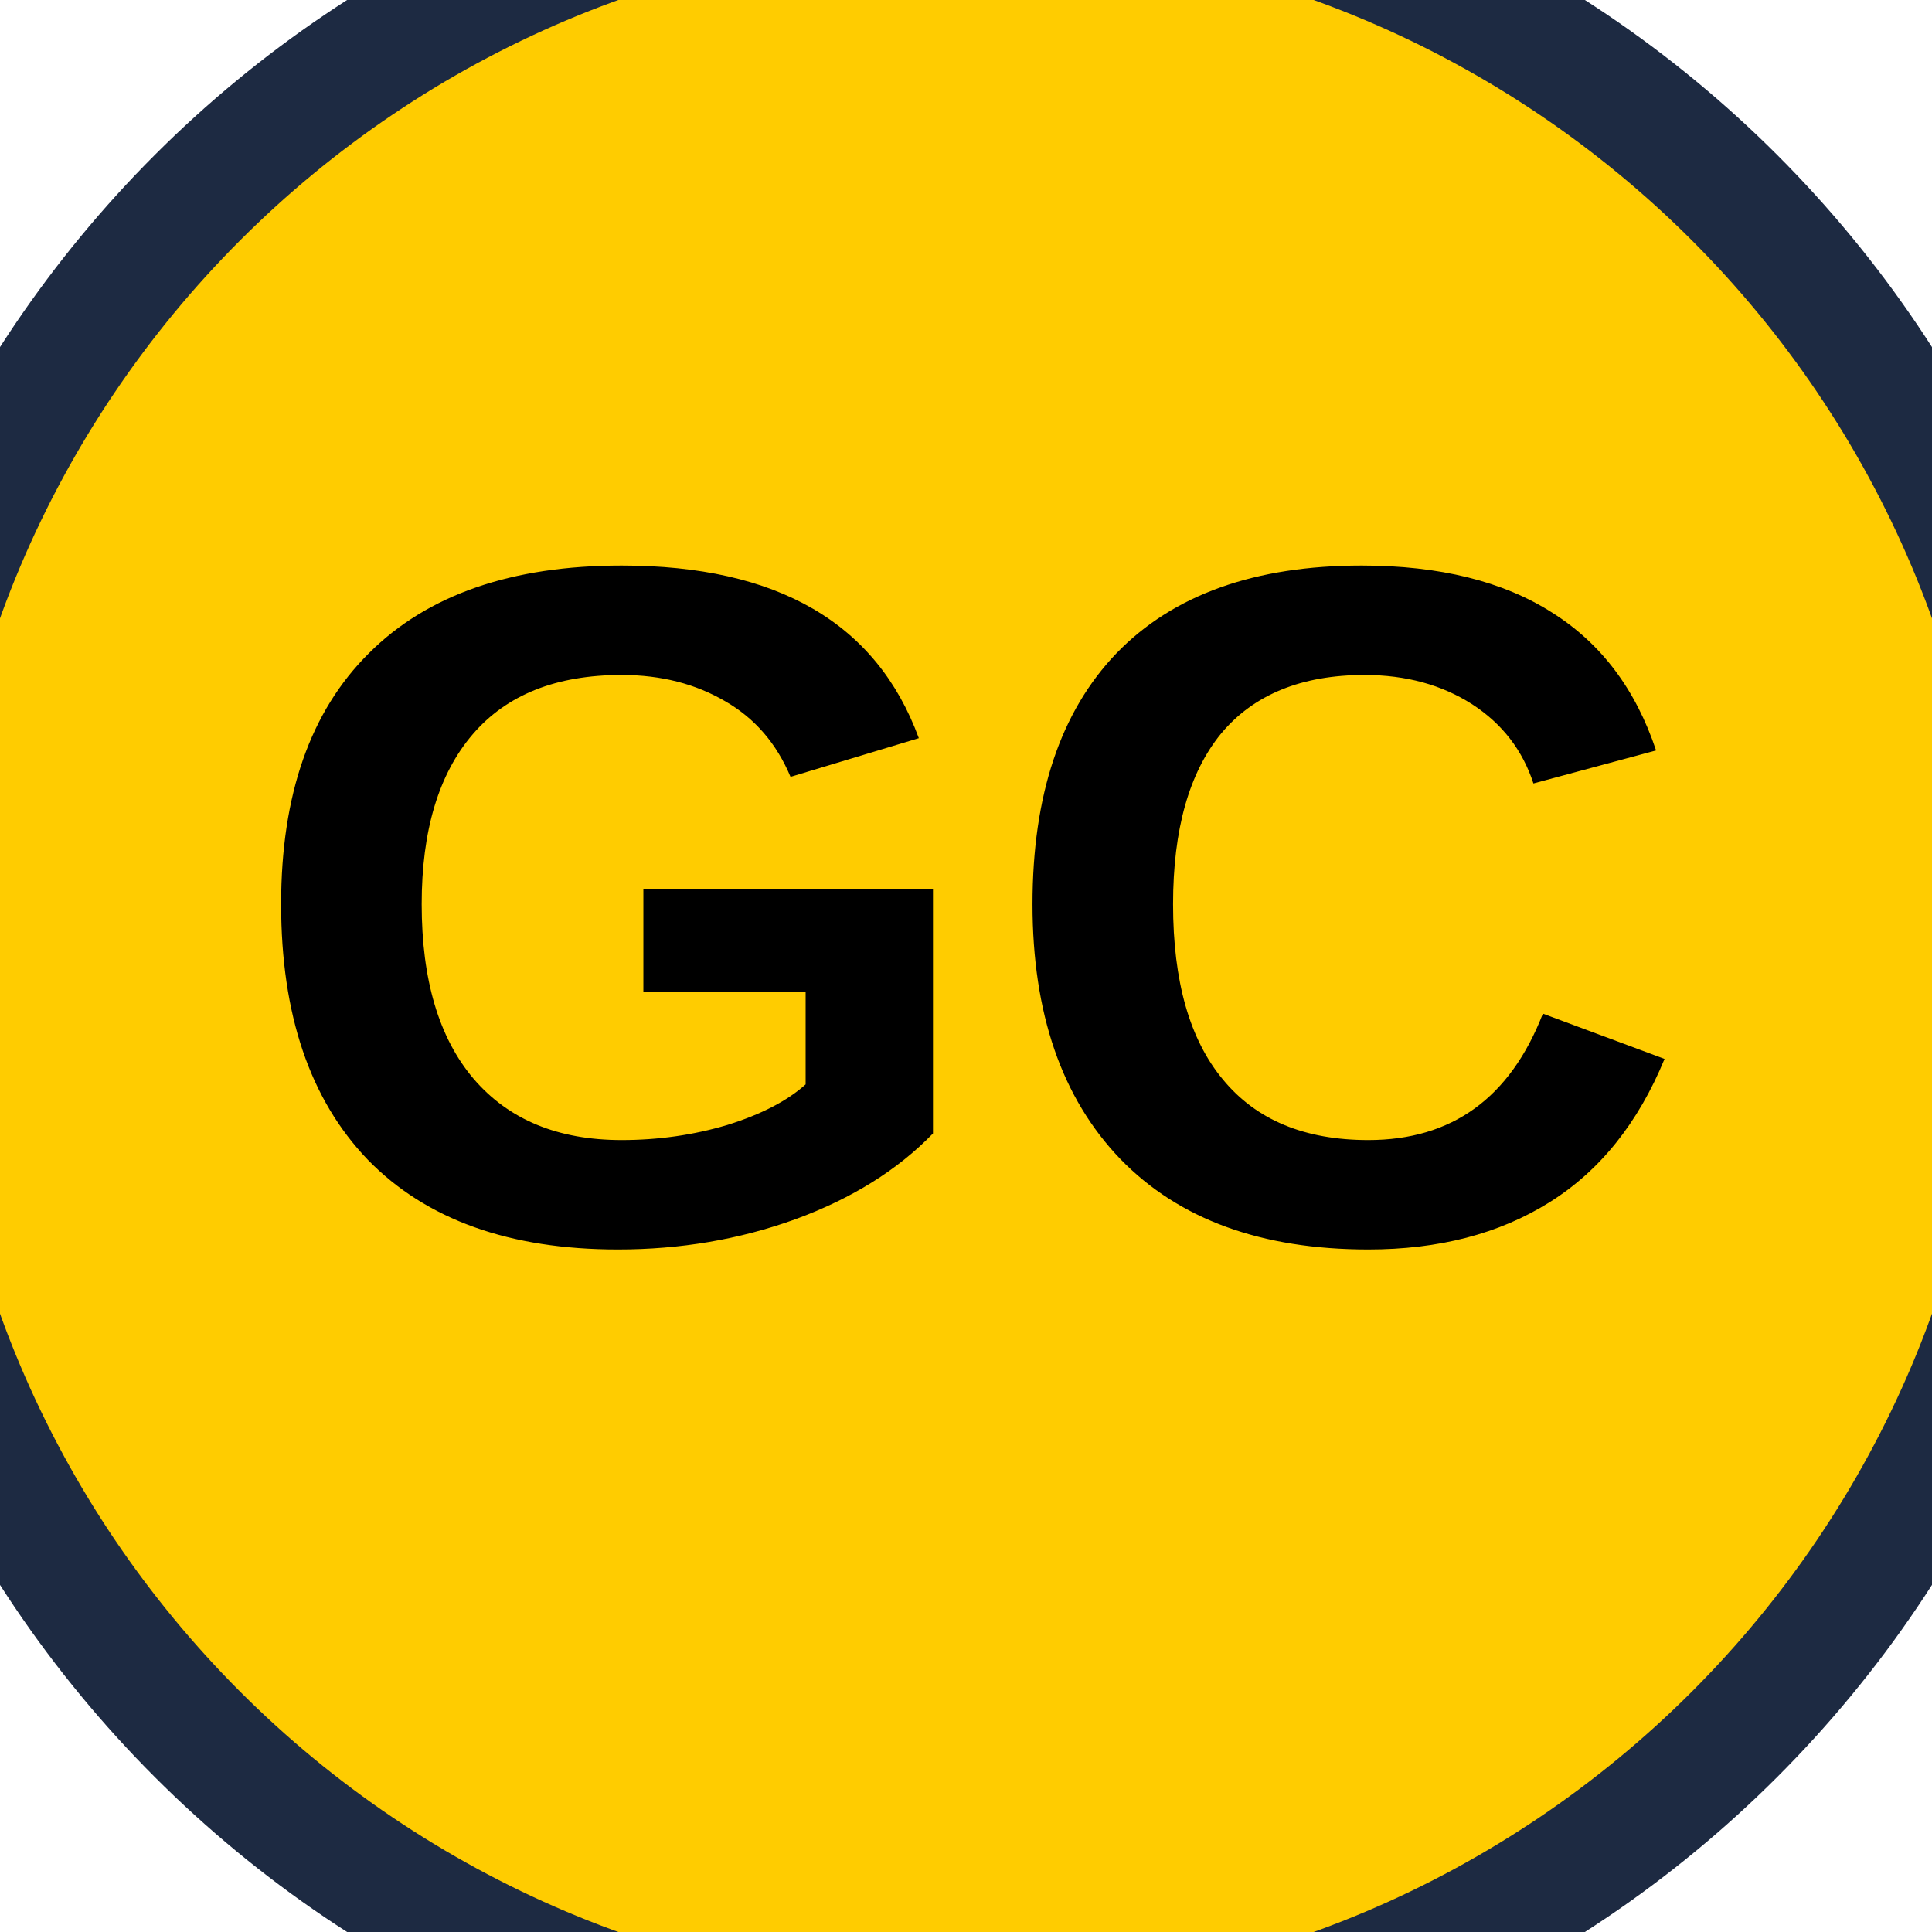
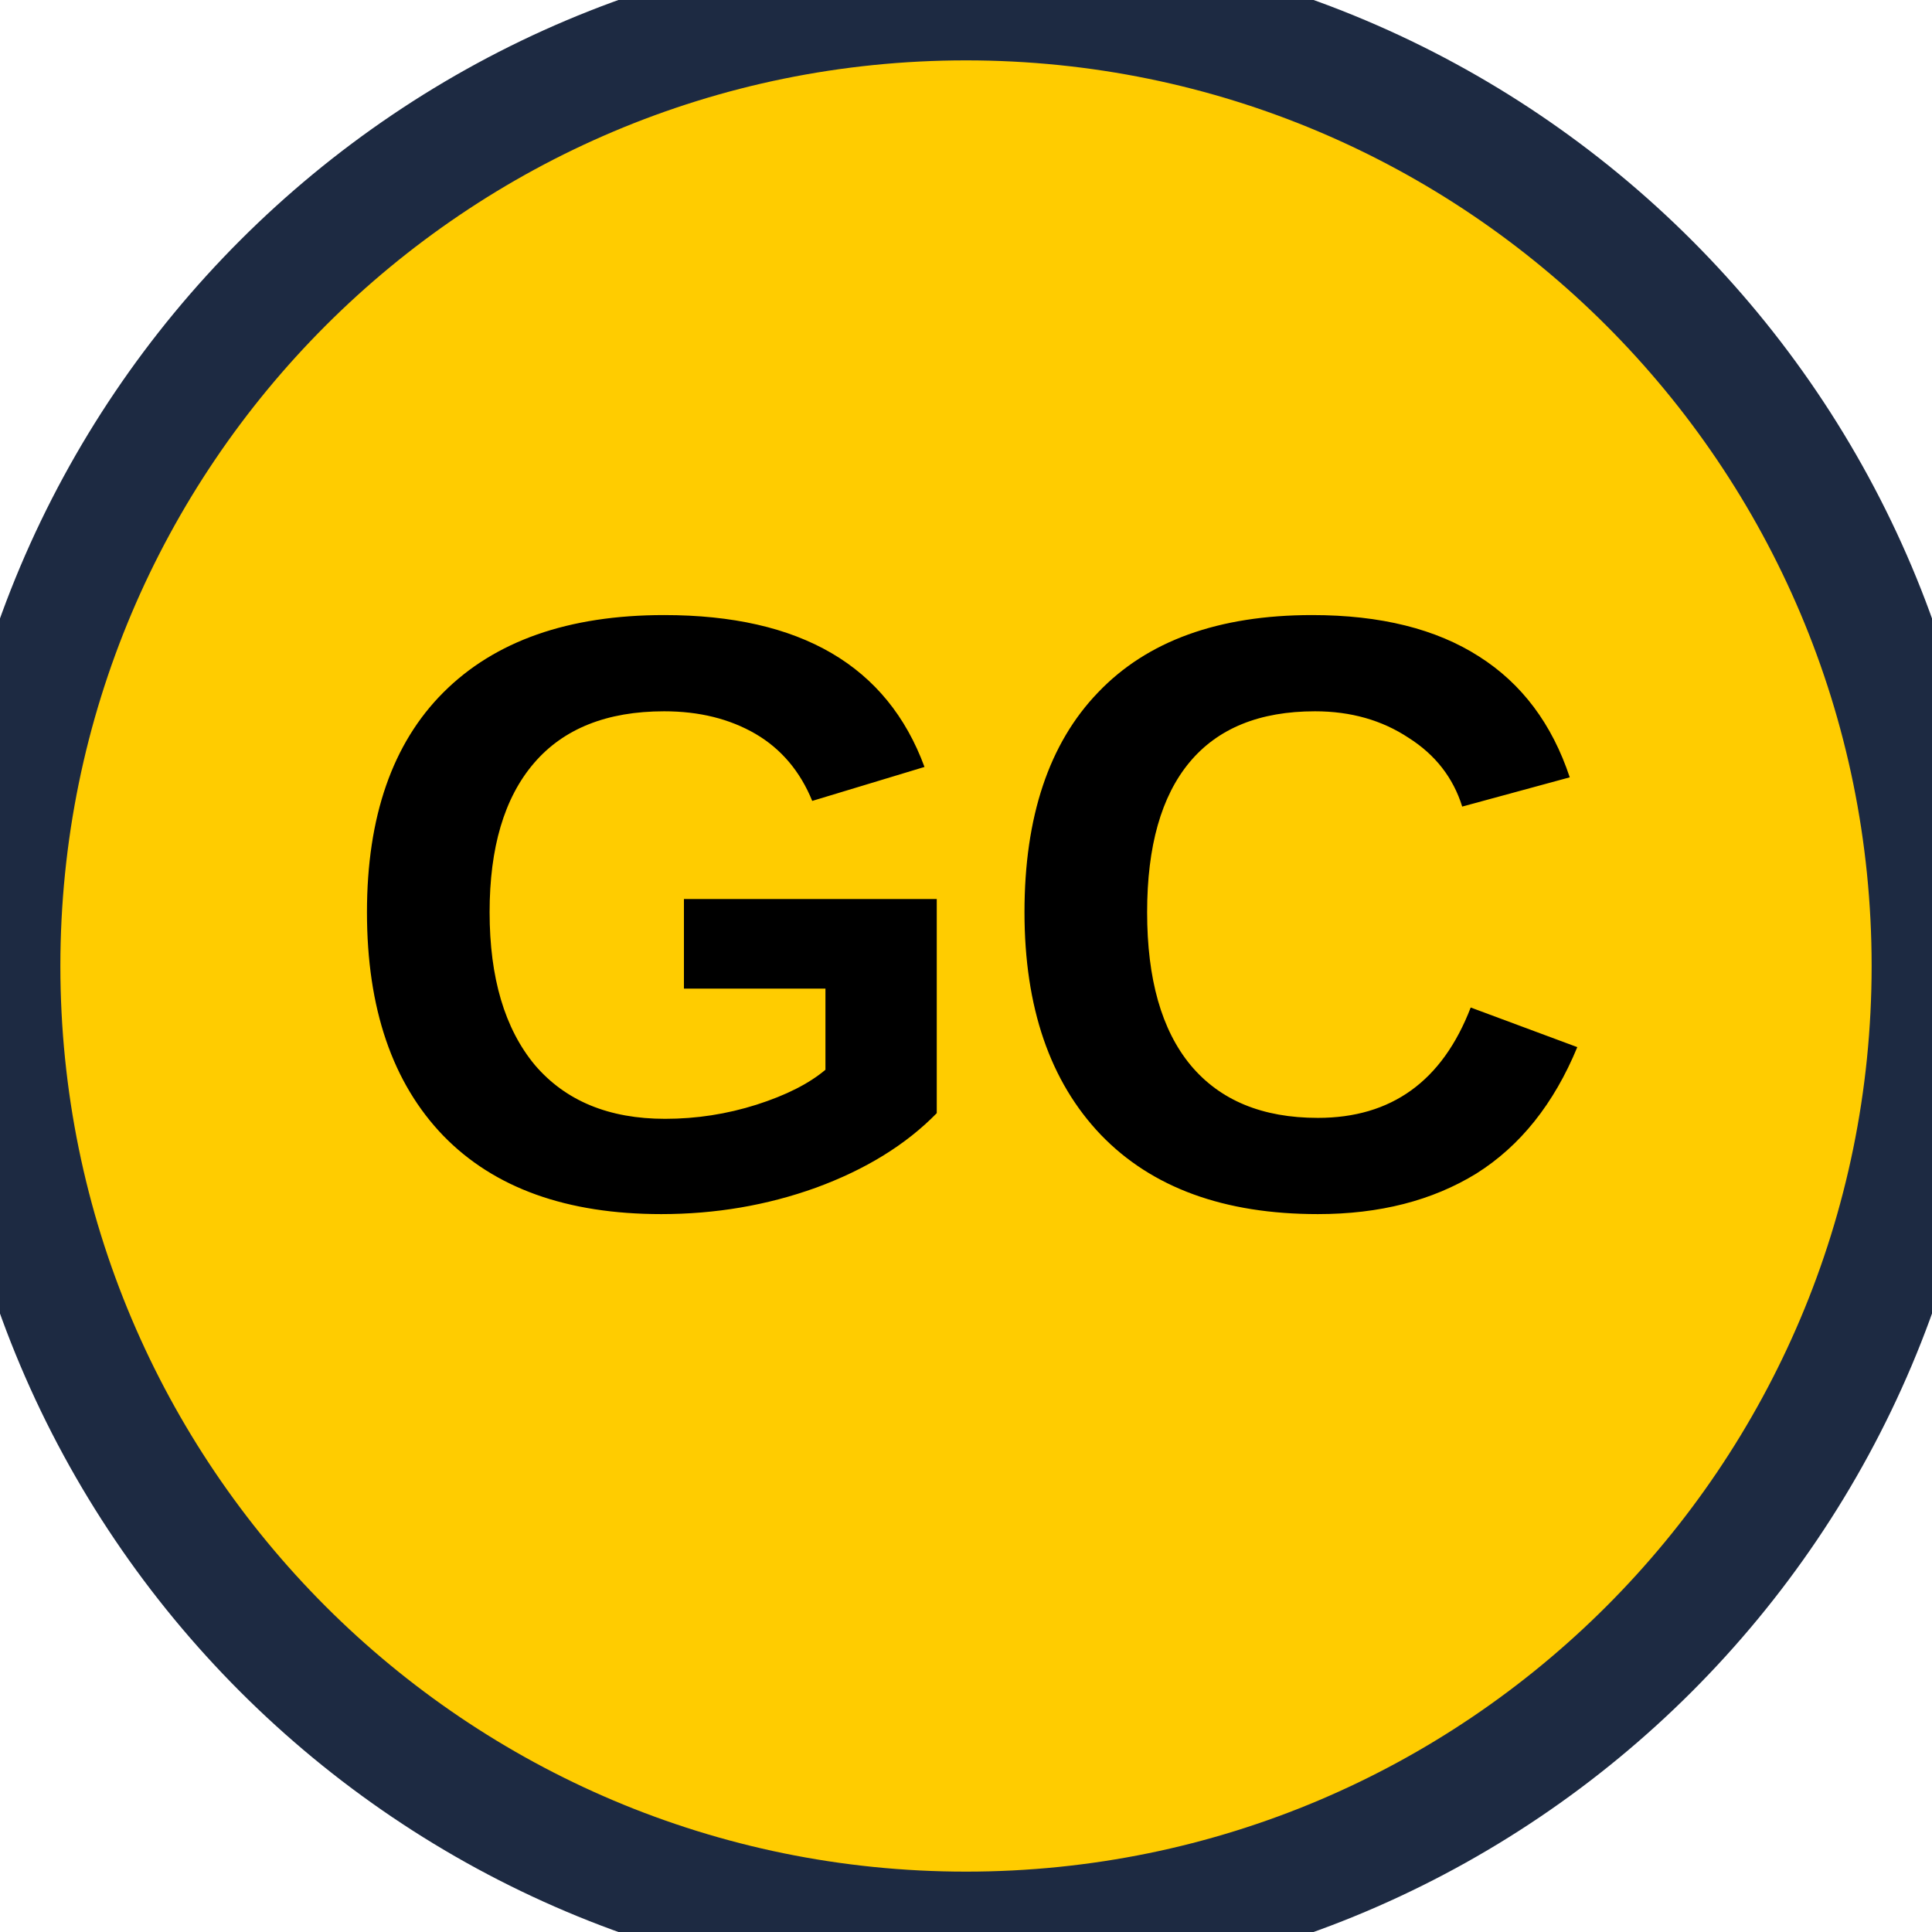
<svg xmlns="http://www.w3.org/2000/svg" version="1.1" width="32" height="32" viewBox="0 0 32 32">
-   <circle cx="16" cy="16" r="18" fill="#FFCC00" stroke="#1d2a42" stroke-width="2">
-     <animate attributeName="r" from="18" to="14" dur="0.8s" repeatCount="indefinite" />
+   <circle cx="16" cy="16" r="16" fill="#FFCC00" stroke="#1d2a42" stroke-width="2">
+     <animate attributeName="r" from="16" to="14" dur="0.8s" repeatCount="indefinite" />
  </circle>
-   <text x="50%" y="50%" text-anchor="middle" dominant-baseline="middle" font-family="Arial, Helvetica, sans-serif" font-size="16" font-weight="bold" fill="black">GC</text>
+   <text x="50%" y="50%" text-anchor="middle" dominant-baseline="middle" font-family="Arial, Helvetica, sans-serif" font-size="14" font-weight="bold" fill="black">GC</text>
</svg>
